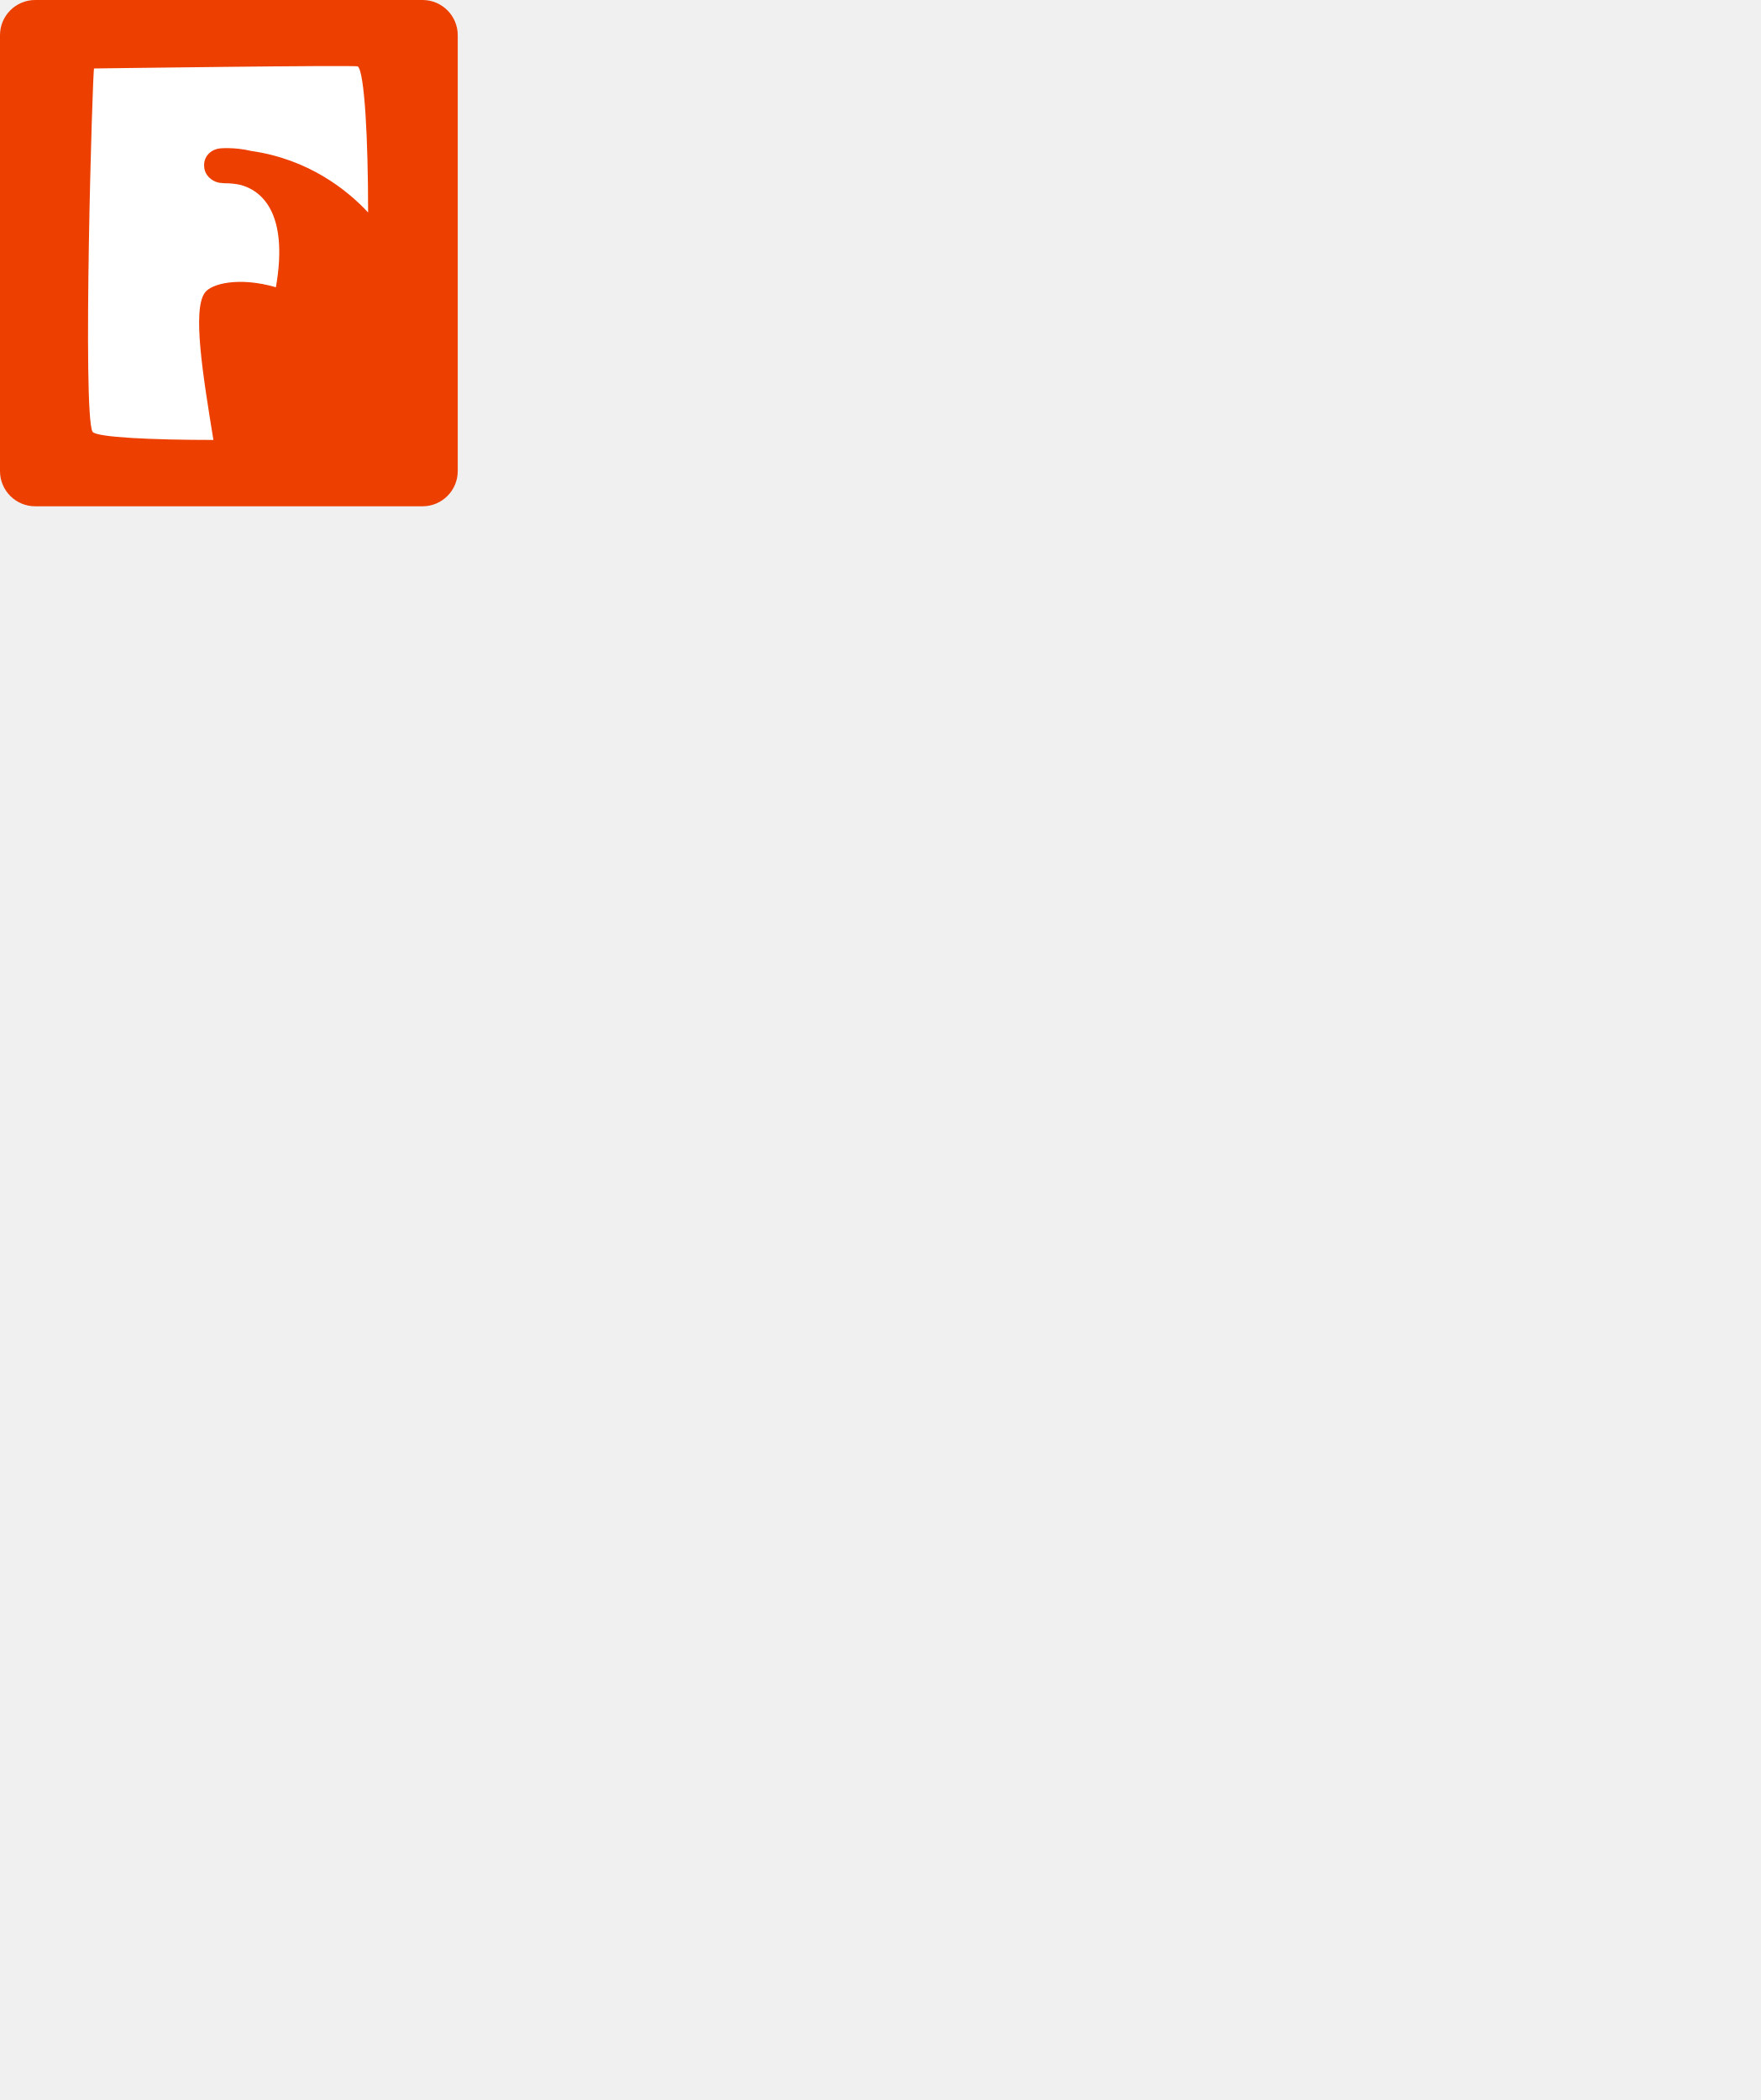
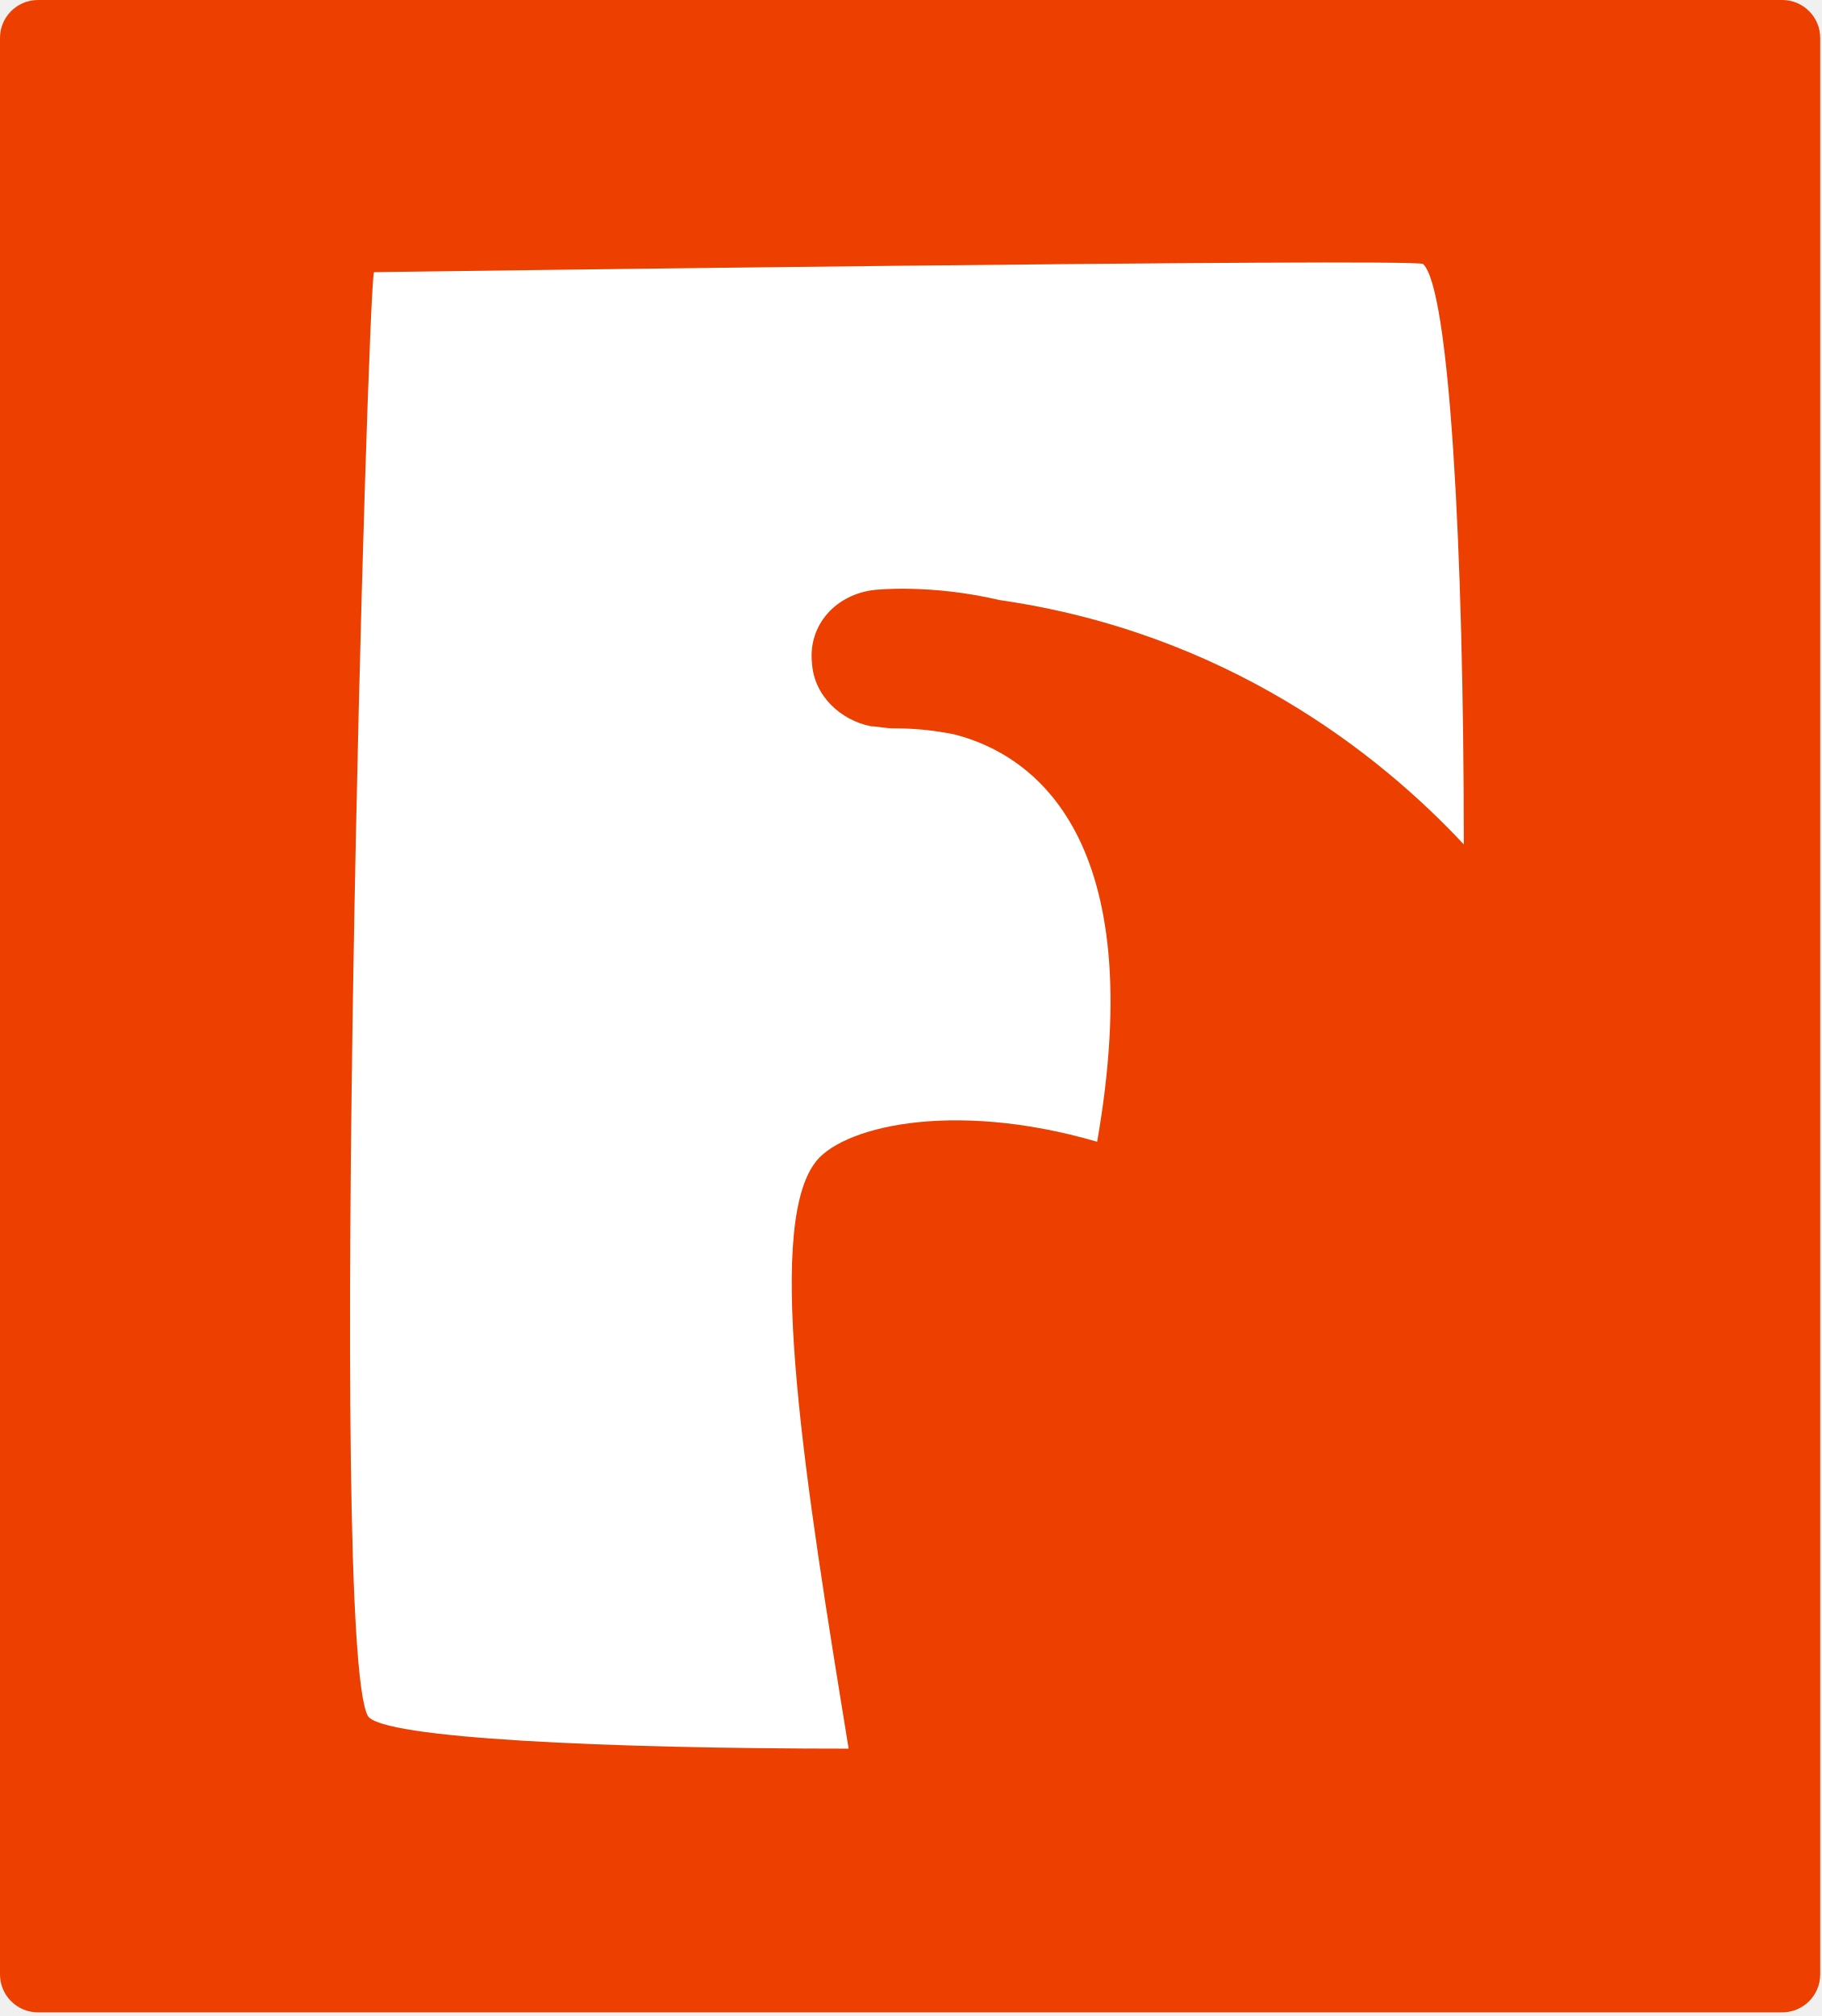
- <svg xmlns="http://www.w3.org/2000/svg" width="100%" height="100%" viewBox="0 0 400 477" version="1.1" xml:space="preserve" style="fill-rule:evenodd;clip-rule:evenodd;stroke-linejoin:round;stroke-miterlimit:2;">
-   <g transform="matrix(1,0,0,1,0,0)" fill="#ED3F00">
-     <rect width="104" height="115" rx="8" />
-   </g>
-   <g transform="matrix(1.939725,0,0,1.939725,20.09098,-16.56933)" fill="white">
-     <path d="M0.66 16.56 c0.06 0 30.72 -0.42 30.9 -0.24 c0.78 0.72 1.2 8.4 1.2 17.1 c-2.52 -2.7 -7.02 -6.24 -13.68 -7.2 c-2.04 -0.48 -3.66 -0.3 -3.66 -0.3 c-1.14 0.12 -1.98 1.02 -1.86 2.16 c0.06 0.96 0.84 1.68 1.74 1.86 c0.18 0 0.42 0.06 0.66 0.06 c0.66 0 1.2 0.06 1.8 0.18 c2.34 0.6 5.76 3.06 4.2 12 c-4.32 -1.26 -7.62 -0.42 -8.34 0.66 c-1.44 2.04 -0.24 9.48 1.02 17.22 c-7.08 0 -13.74 -0.3 -14.16 -0.96 c-1.2 -2.16 0 -42.36 0.18 -42.54 z" />
+ <svg xmlns="http://www.w3.org/2000/svg" width="100%" height="100%" viewBox="0 0 384 425" version="1.1" xml:space="preserve" style="fill-rule:evenodd;clip-rule:evenodd;stroke-linejoin:round;stroke-miterlimit:2;">
+   <g transform="matrix(1,0,0,1,-197.631,-77.4502)">
+     <g transform="matrix(3.89882,0,0,3.89882,186.718,65.3833)">
+       <g transform="matrix(0.946174,0,0,0.946174,2.79897,3.09502)">
+         <path d="M104,2.169C104,0.972 103.028,0 101.831,0L2.169,0C0.972,0 0,0.972 0,2.169L0,112.831C0,114.028 0.972,115 2.169,115L101.831,115C103.028,115 104,114.028 104,112.831L104,2.169Z" style="fill:rgb(237,63,0);" />
+       </g>
+     </g>
+     <g transform="matrix(7.56263,0,0,7.56263,265.049,0.782552)">
+       <g transform="matrix(0.946174,0,0,0.946174,0.885459,2.05539)">
+         <path d="M0.66,16.56C0.72,16.56 31.38,16.14 31.56,16.32C32.34,17.04 32.76,24.72 32.76,33.42C30.24,30.72 25.74,27.18 19.08,26.22C17.04,25.74 15.42,25.92 15.42,25.92C14.28,26.04 13.44,26.94 13.56,28.08C13.62,29.04 14.4,29.76 15.3,29.94C15.48,29.94 15.72,30 15.96,30C16.62,30 17.16,30.06 17.76,30.18C20.1,30.78 23.52,33.24 21.96,42.18C17.64,40.92 14.34,41.76 13.62,42.84C12.18,44.88 13.38,52.32 14.64,60.06C7.56,60.06 0.9,59.76 0.48,59.1C-0.72,56.94 0.48,16.74 0.66,16.56Z" style="fill:white;" />
+       </g>
+     </g>
  </g>
</svg>
